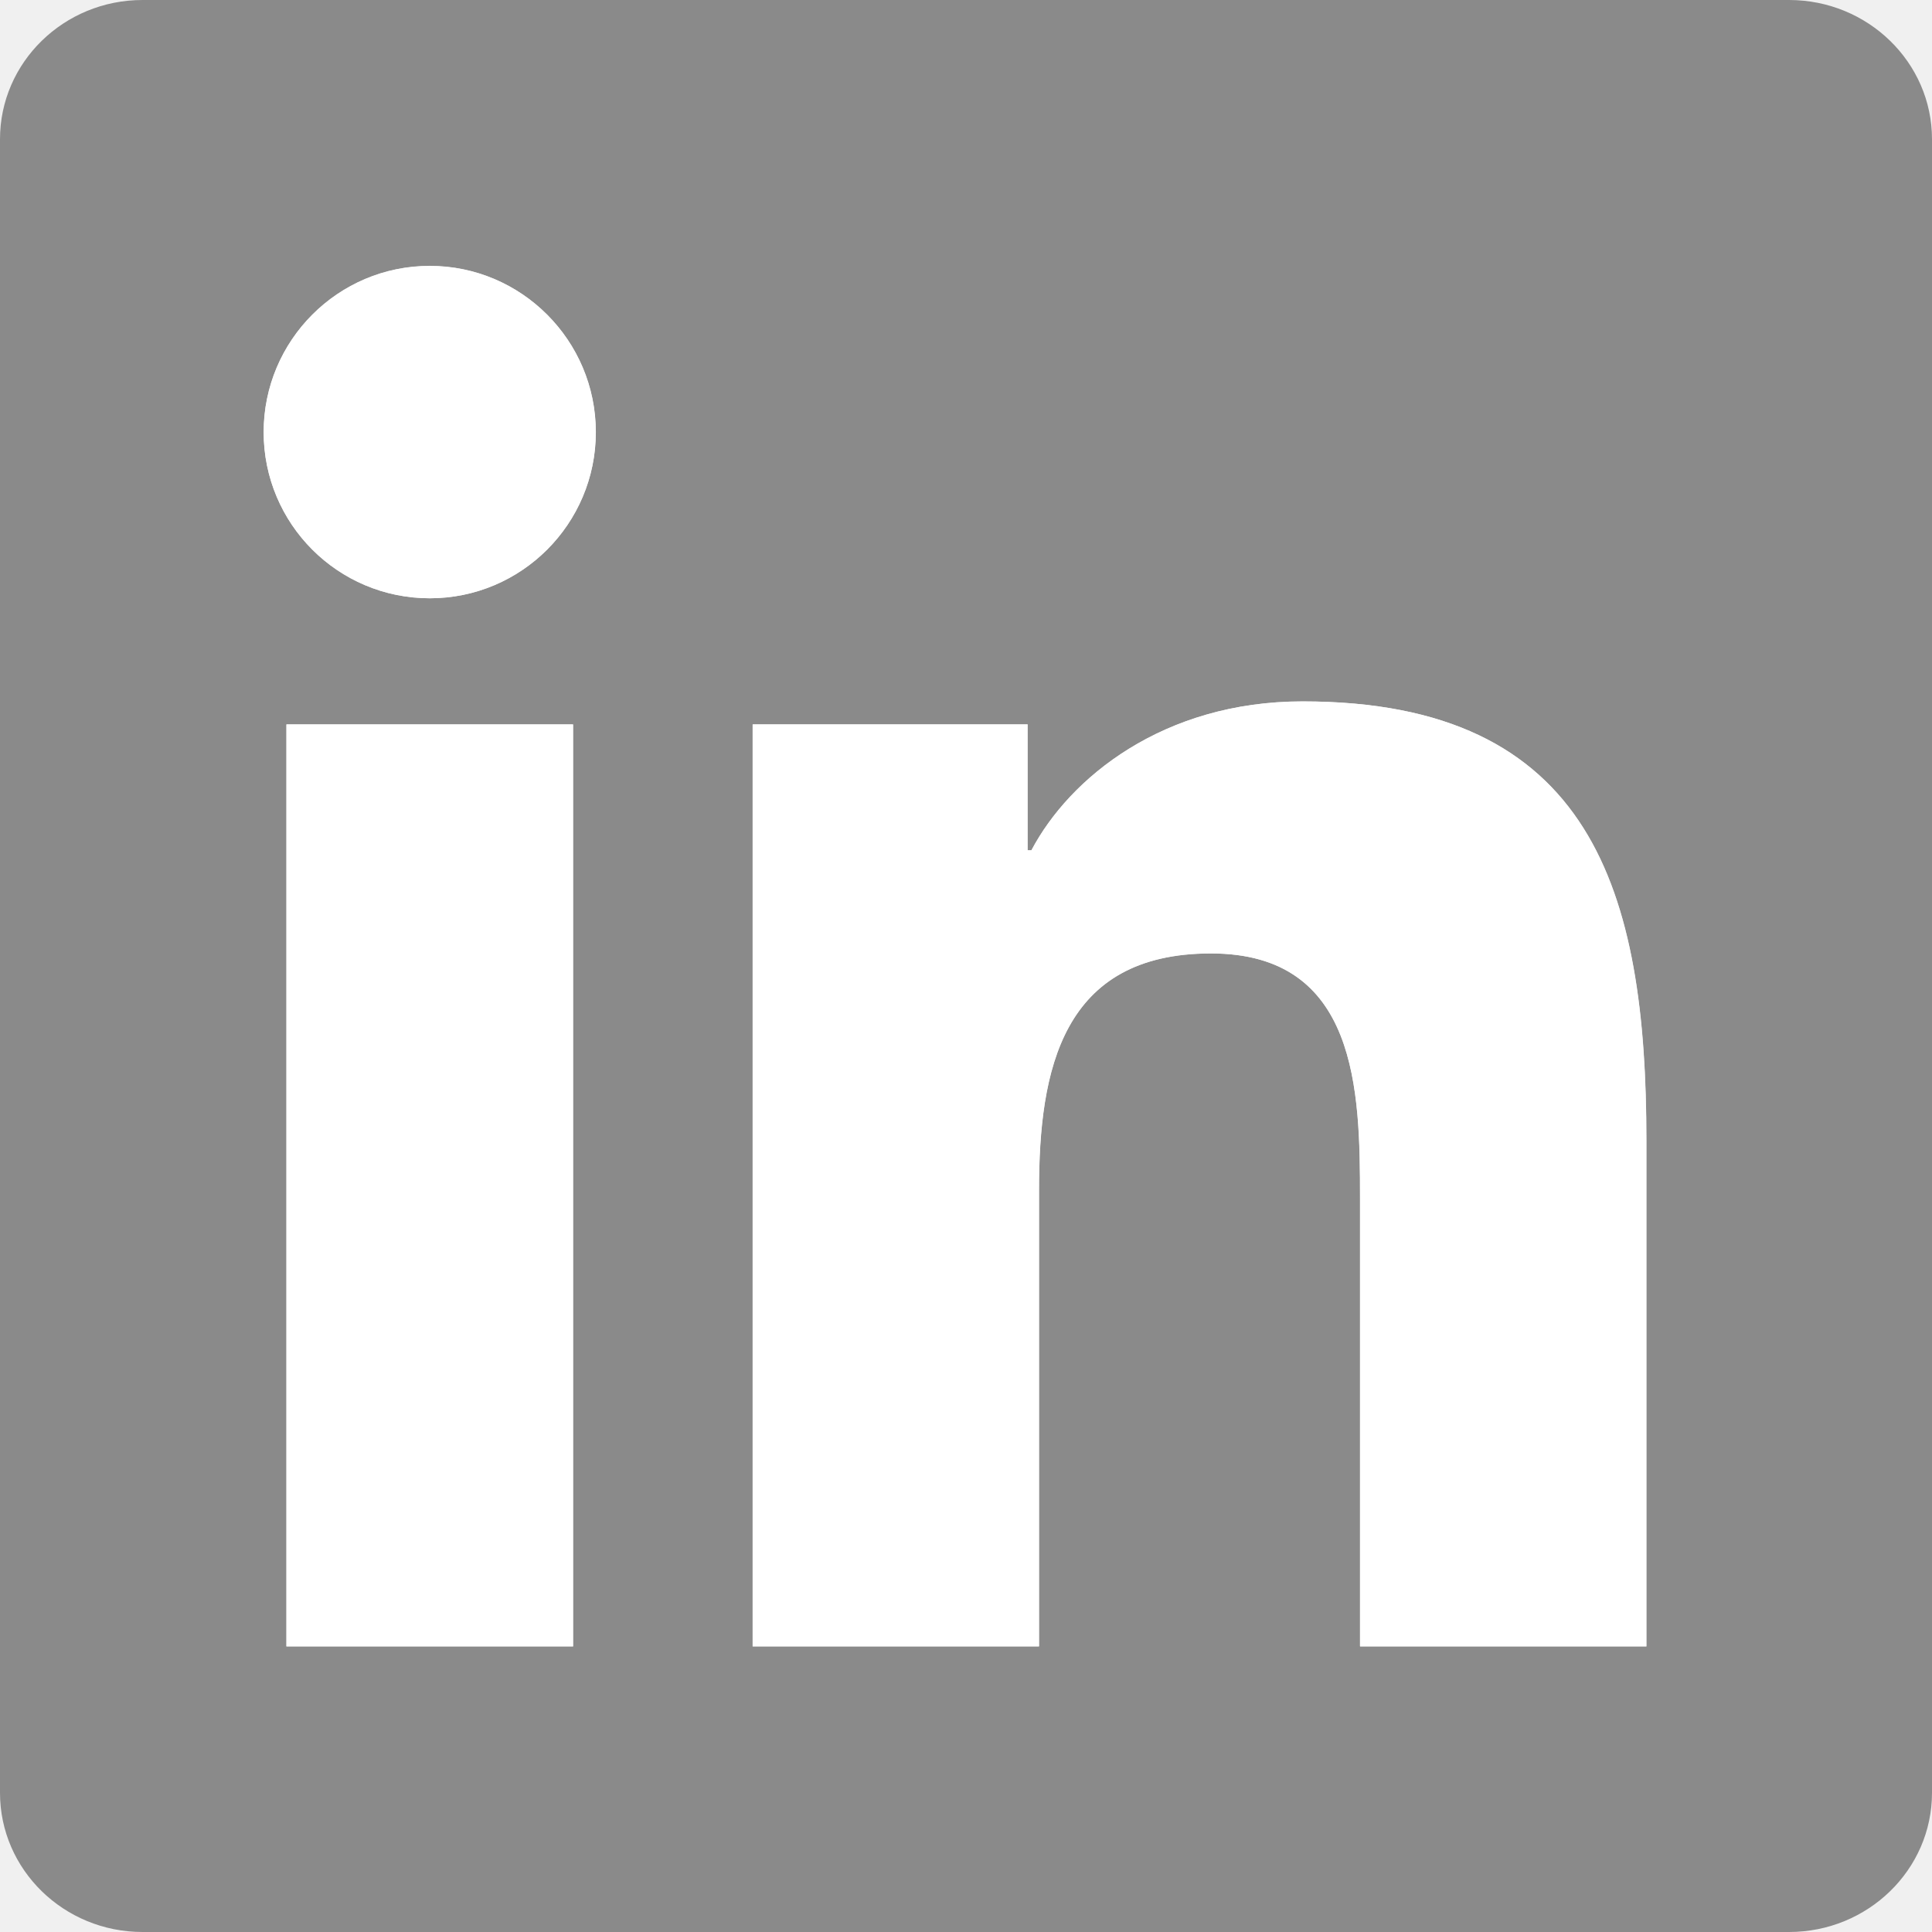
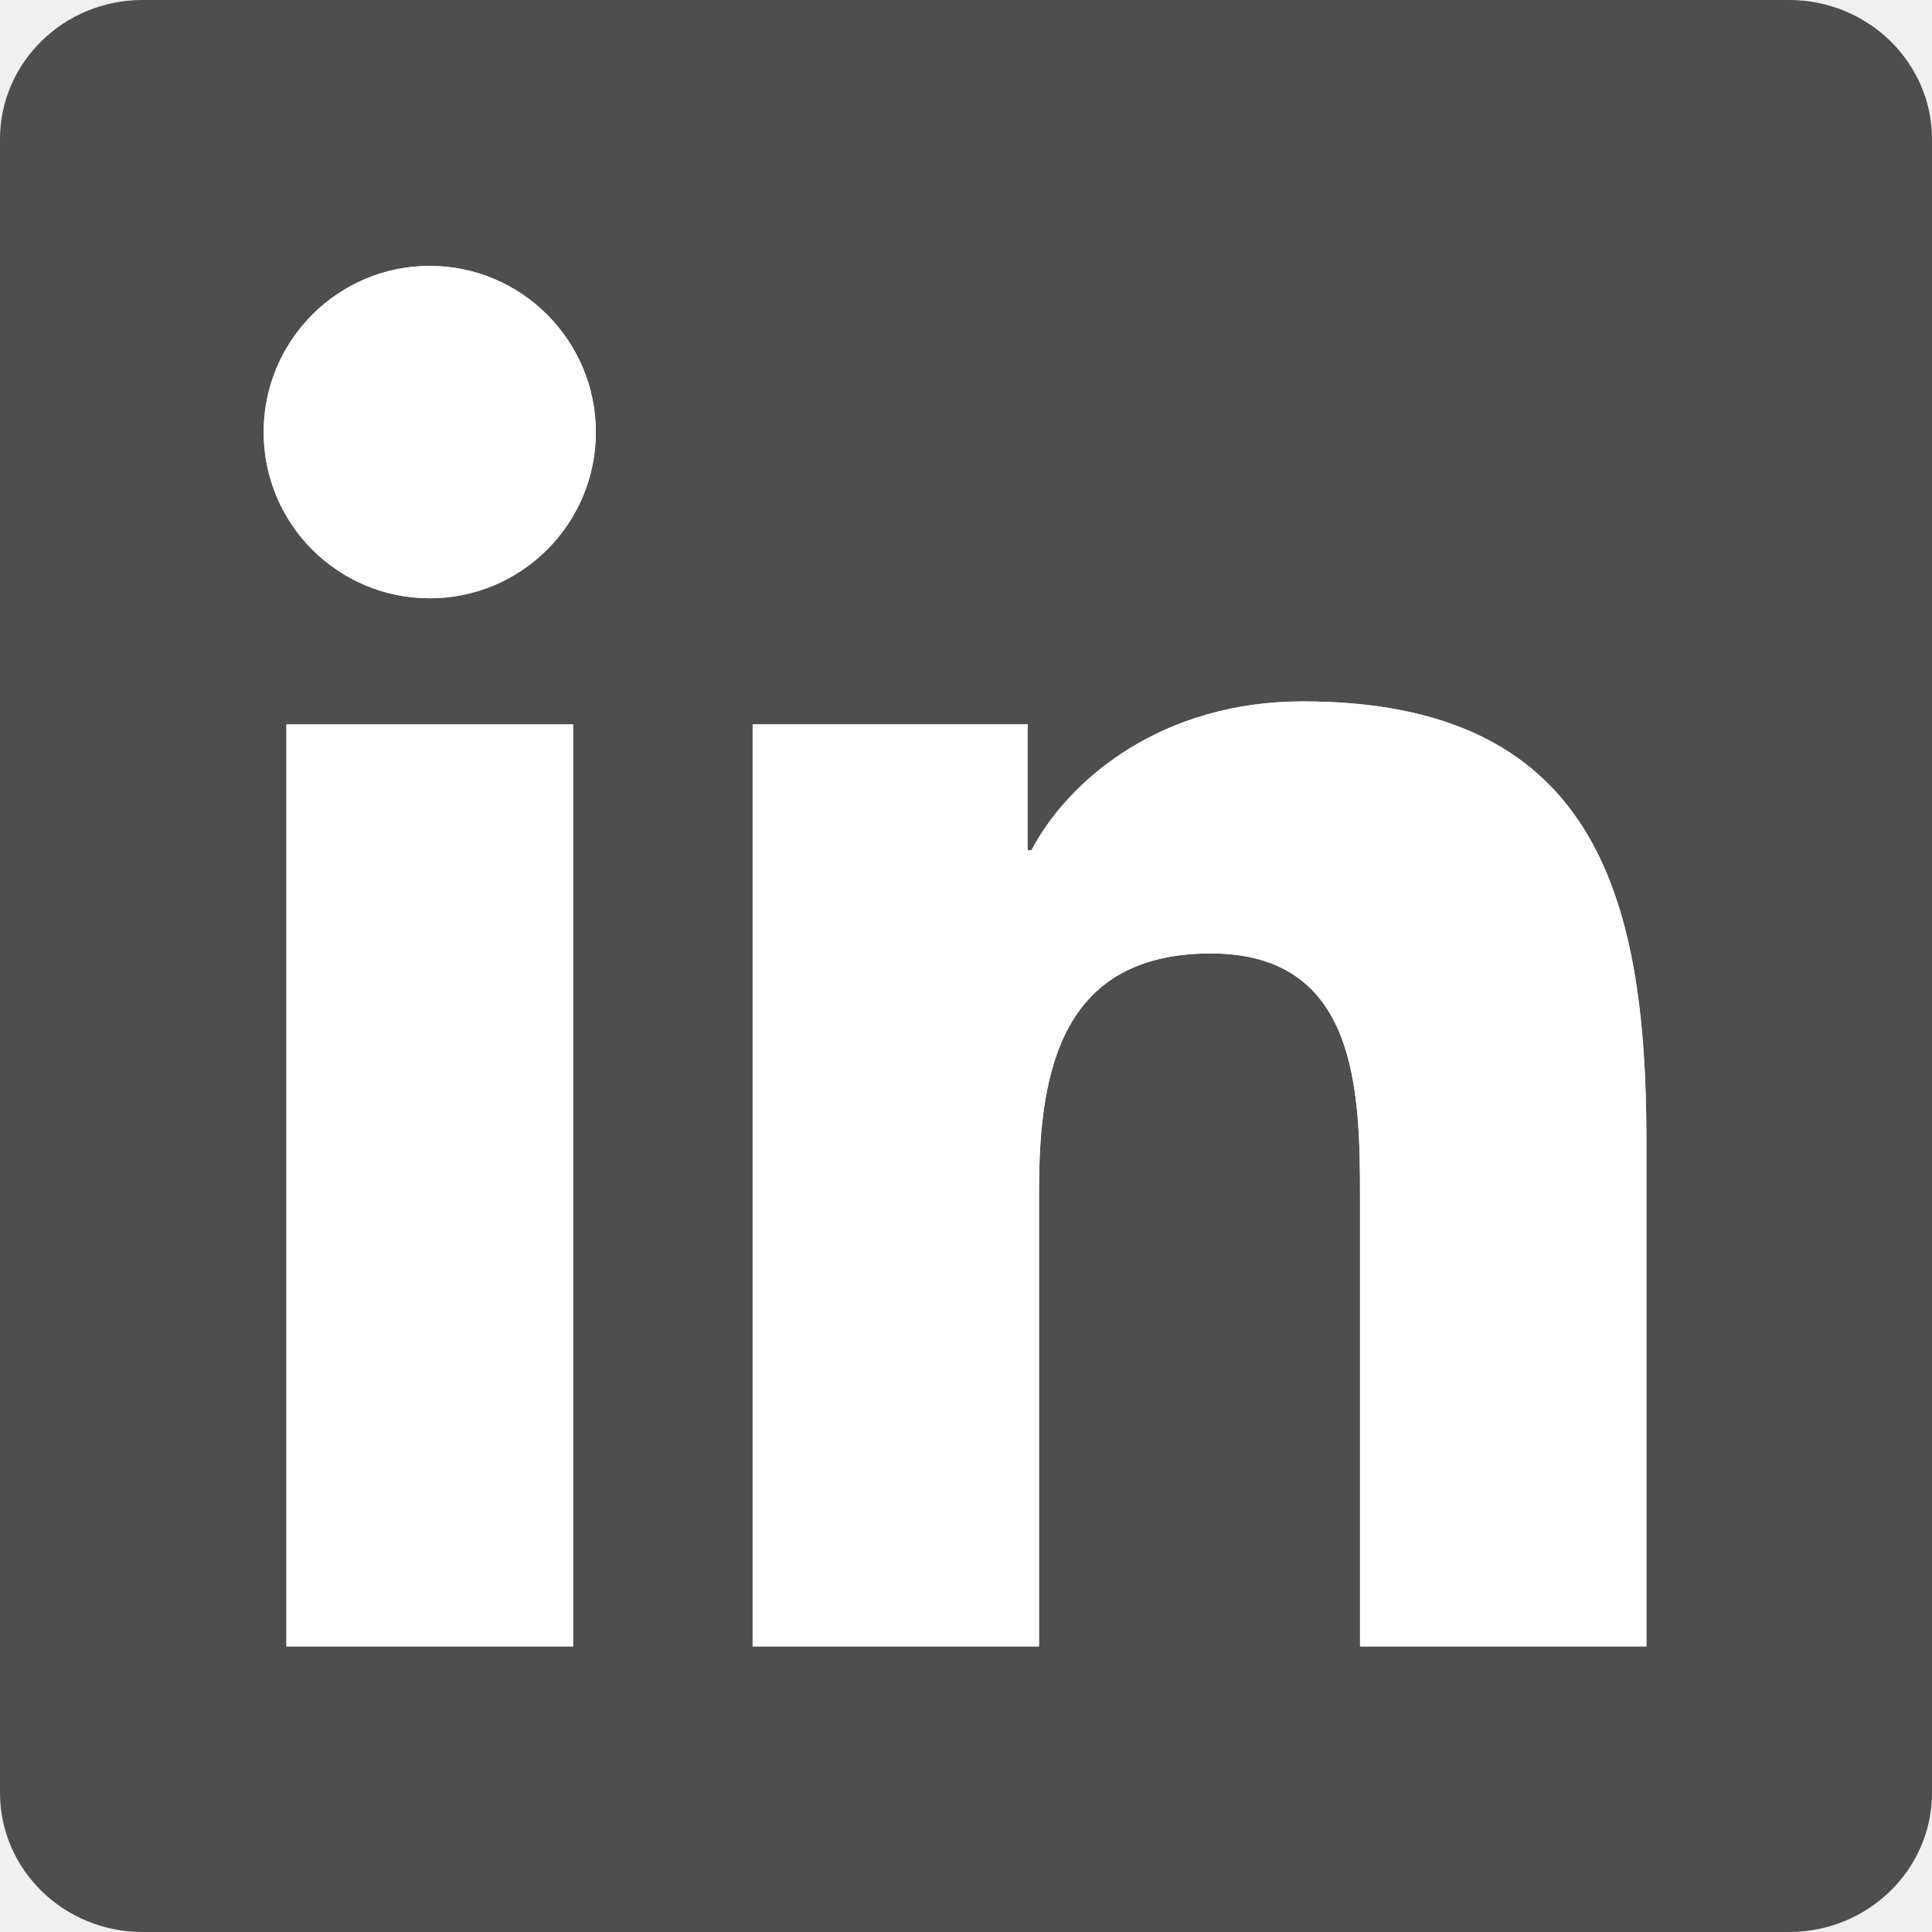
<svg xmlns="http://www.w3.org/2000/svg" width="144" height="144" viewBox="0 0 144 144">
-   <path class="background" fill="#8a8a8a" d="M 10.625,0 C 4.761,0 0,4.647 0,10.375 l 0,123.25 C 0,139.359 4.761,144 10.625,144 l 122.719,0 C 139.218,144 144,139.36 144,133.625 l 0,-123.25 C 144,4.647 139.218,0 133.344,0 L 10.625,0 z m 21.406,19.812 c 6.828,0 12.375,5.575 12.375,12.406 0,6.837 -5.547,12.375 -12.375,12.375 -6.846,0 -12.375,-5.538 -12.375,-12.375 0.001,-6.83 5.53,-12.406 12.375,-12.406 z m 65.062,32.469 c 21.628,0 25.625,14.217 25.625,32.719 l 0,37.719 -21.344,0 0,-33.438 c 0,-7.969 -0.172,-18.219 -11.125,-18.219 -11.113,0 -12.812,8.693 -12.812,17.656 l 0,34 -21.344,0 0,-68.719 20.5,0 0,9.375 0.281,0 C 79.727,57.972 86.703,52.281 97.094,52.281 z M 21.344,54 l 21.375,0 0,68.719 -21.375,0 0,-68.719 z" />
+   <path class="background" fill="#4e4e4e" d="M 10.625,0 C 4.761,0 0,4.647 0,10.375 l 0,123.25 C 0,139.359 4.761,144 10.625,144 l 122.719,0 C 139.218,144 144,139.36 144,133.625 l 0,-123.25 C 144,4.647 139.218,0 133.344,0 L 10.625,0 z m 21.406,19.812 c 6.828,0 12.375,5.575 12.375,12.406 0,6.837 -5.547,12.375 -12.375,12.375 -6.846,0 -12.375,-5.538 -12.375,-12.375 0.001,-6.83 5.53,-12.406 12.375,-12.406 z m 65.062,32.469 c 21.628,0 25.625,14.217 25.625,32.719 l 0,37.719 -21.344,0 0,-33.438 c 0,-7.969 -0.172,-18.219 -11.125,-18.219 -11.113,0 -12.812,8.693 -12.812,17.656 l 0,34 -21.344,0 0,-68.719 20.5,0 0,9.375 0.281,0 C 79.727,57.972 86.703,52.281 97.094,52.281 z M 21.344,54 l 21.375,0 0,68.719 -21.375,0 0,-68.719 z" />
  <path class="foreground" fill="white" d="m 21.351,53.985 h 21.359 v 68.722 h -21.359 V 53.985 z m 10.684,-34.16 c 6.828,0 12.377,5.549 12.377,12.38 0,6.837 -5.549,12.386 -12.377,12.386 -6.846,0 -12.387,-5.549 -12.387,-12.386 10e-4,-6.83 5.542,-12.38 12.387,-12.38" />
  <path class="foreground" fill="white" d="m 56.107,53.985 h 20.485 v 9.39 h 0.286 c 2.852,-5.403 9.818,-11.099 20.209,-11.099 21.628,0 25.621,14.234 25.621,32.736 v 37.694 h -21.344 v -33.42 c 0,-7.969 -0.146,-18.22 -11.099,-18.22 -11.113,0 -12.819,8.681 -12.819,17.644 v 33.996 h -21.34 V 53.985 z" />
</svg>
